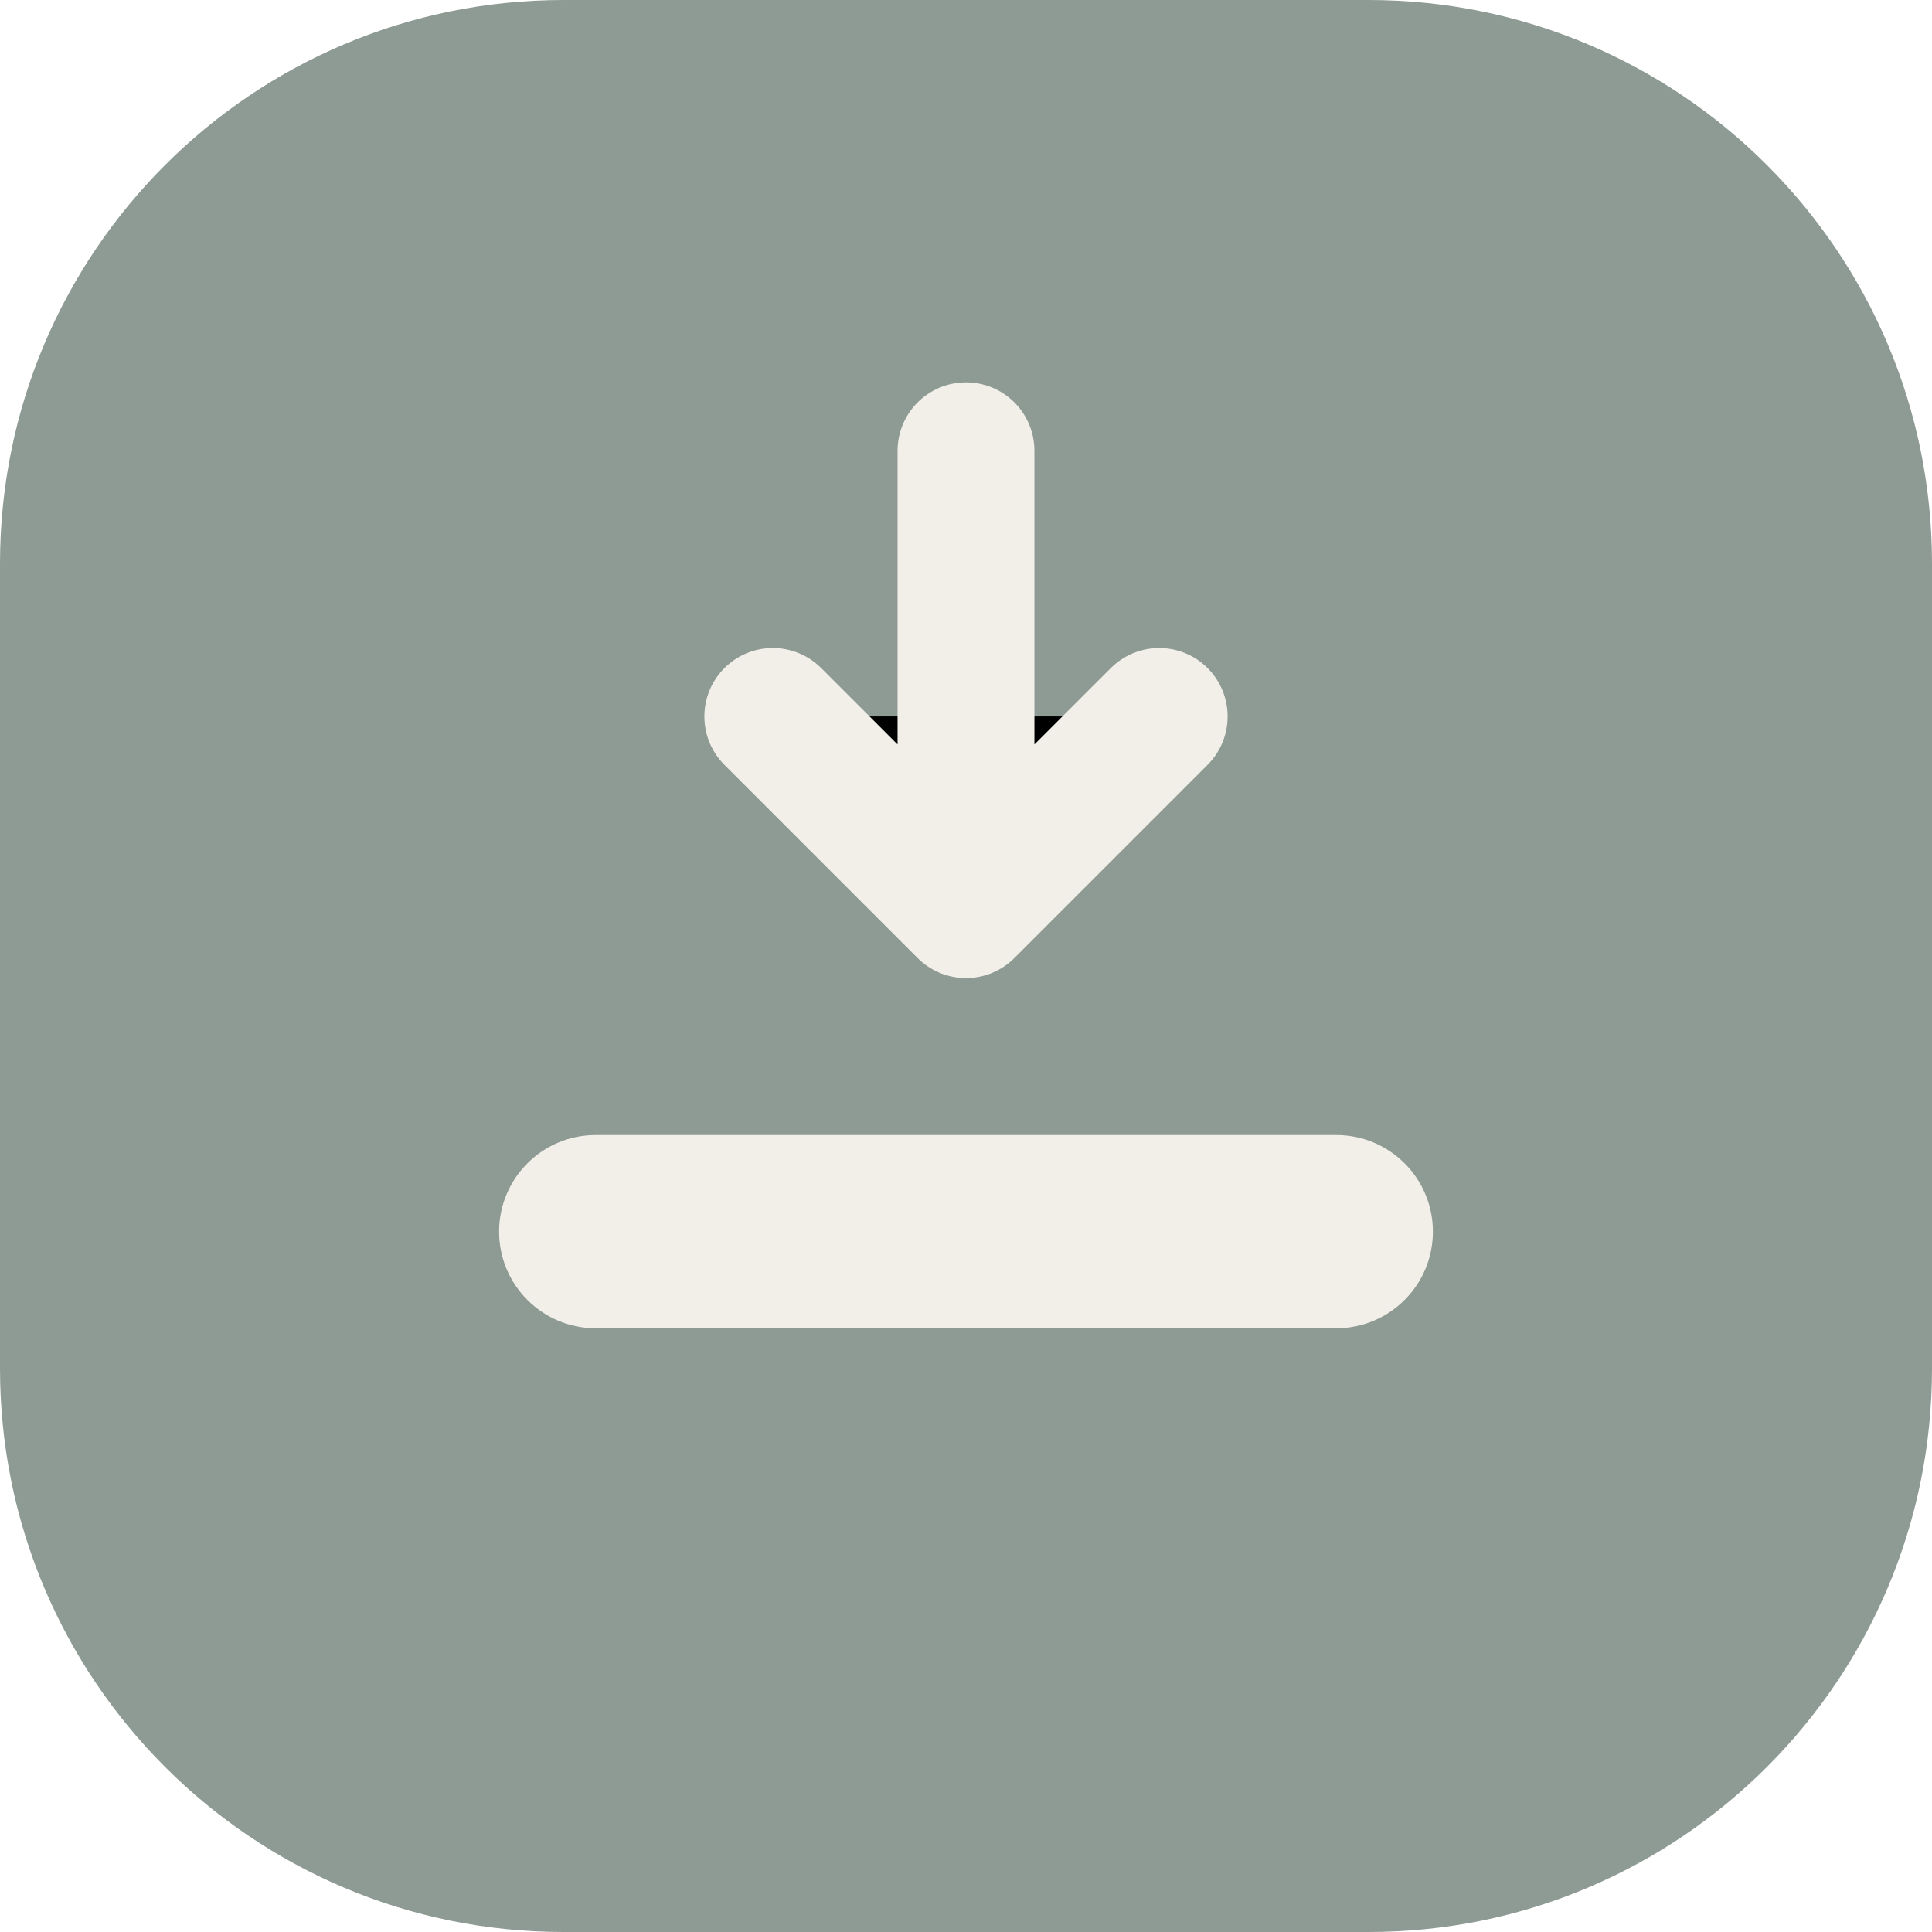
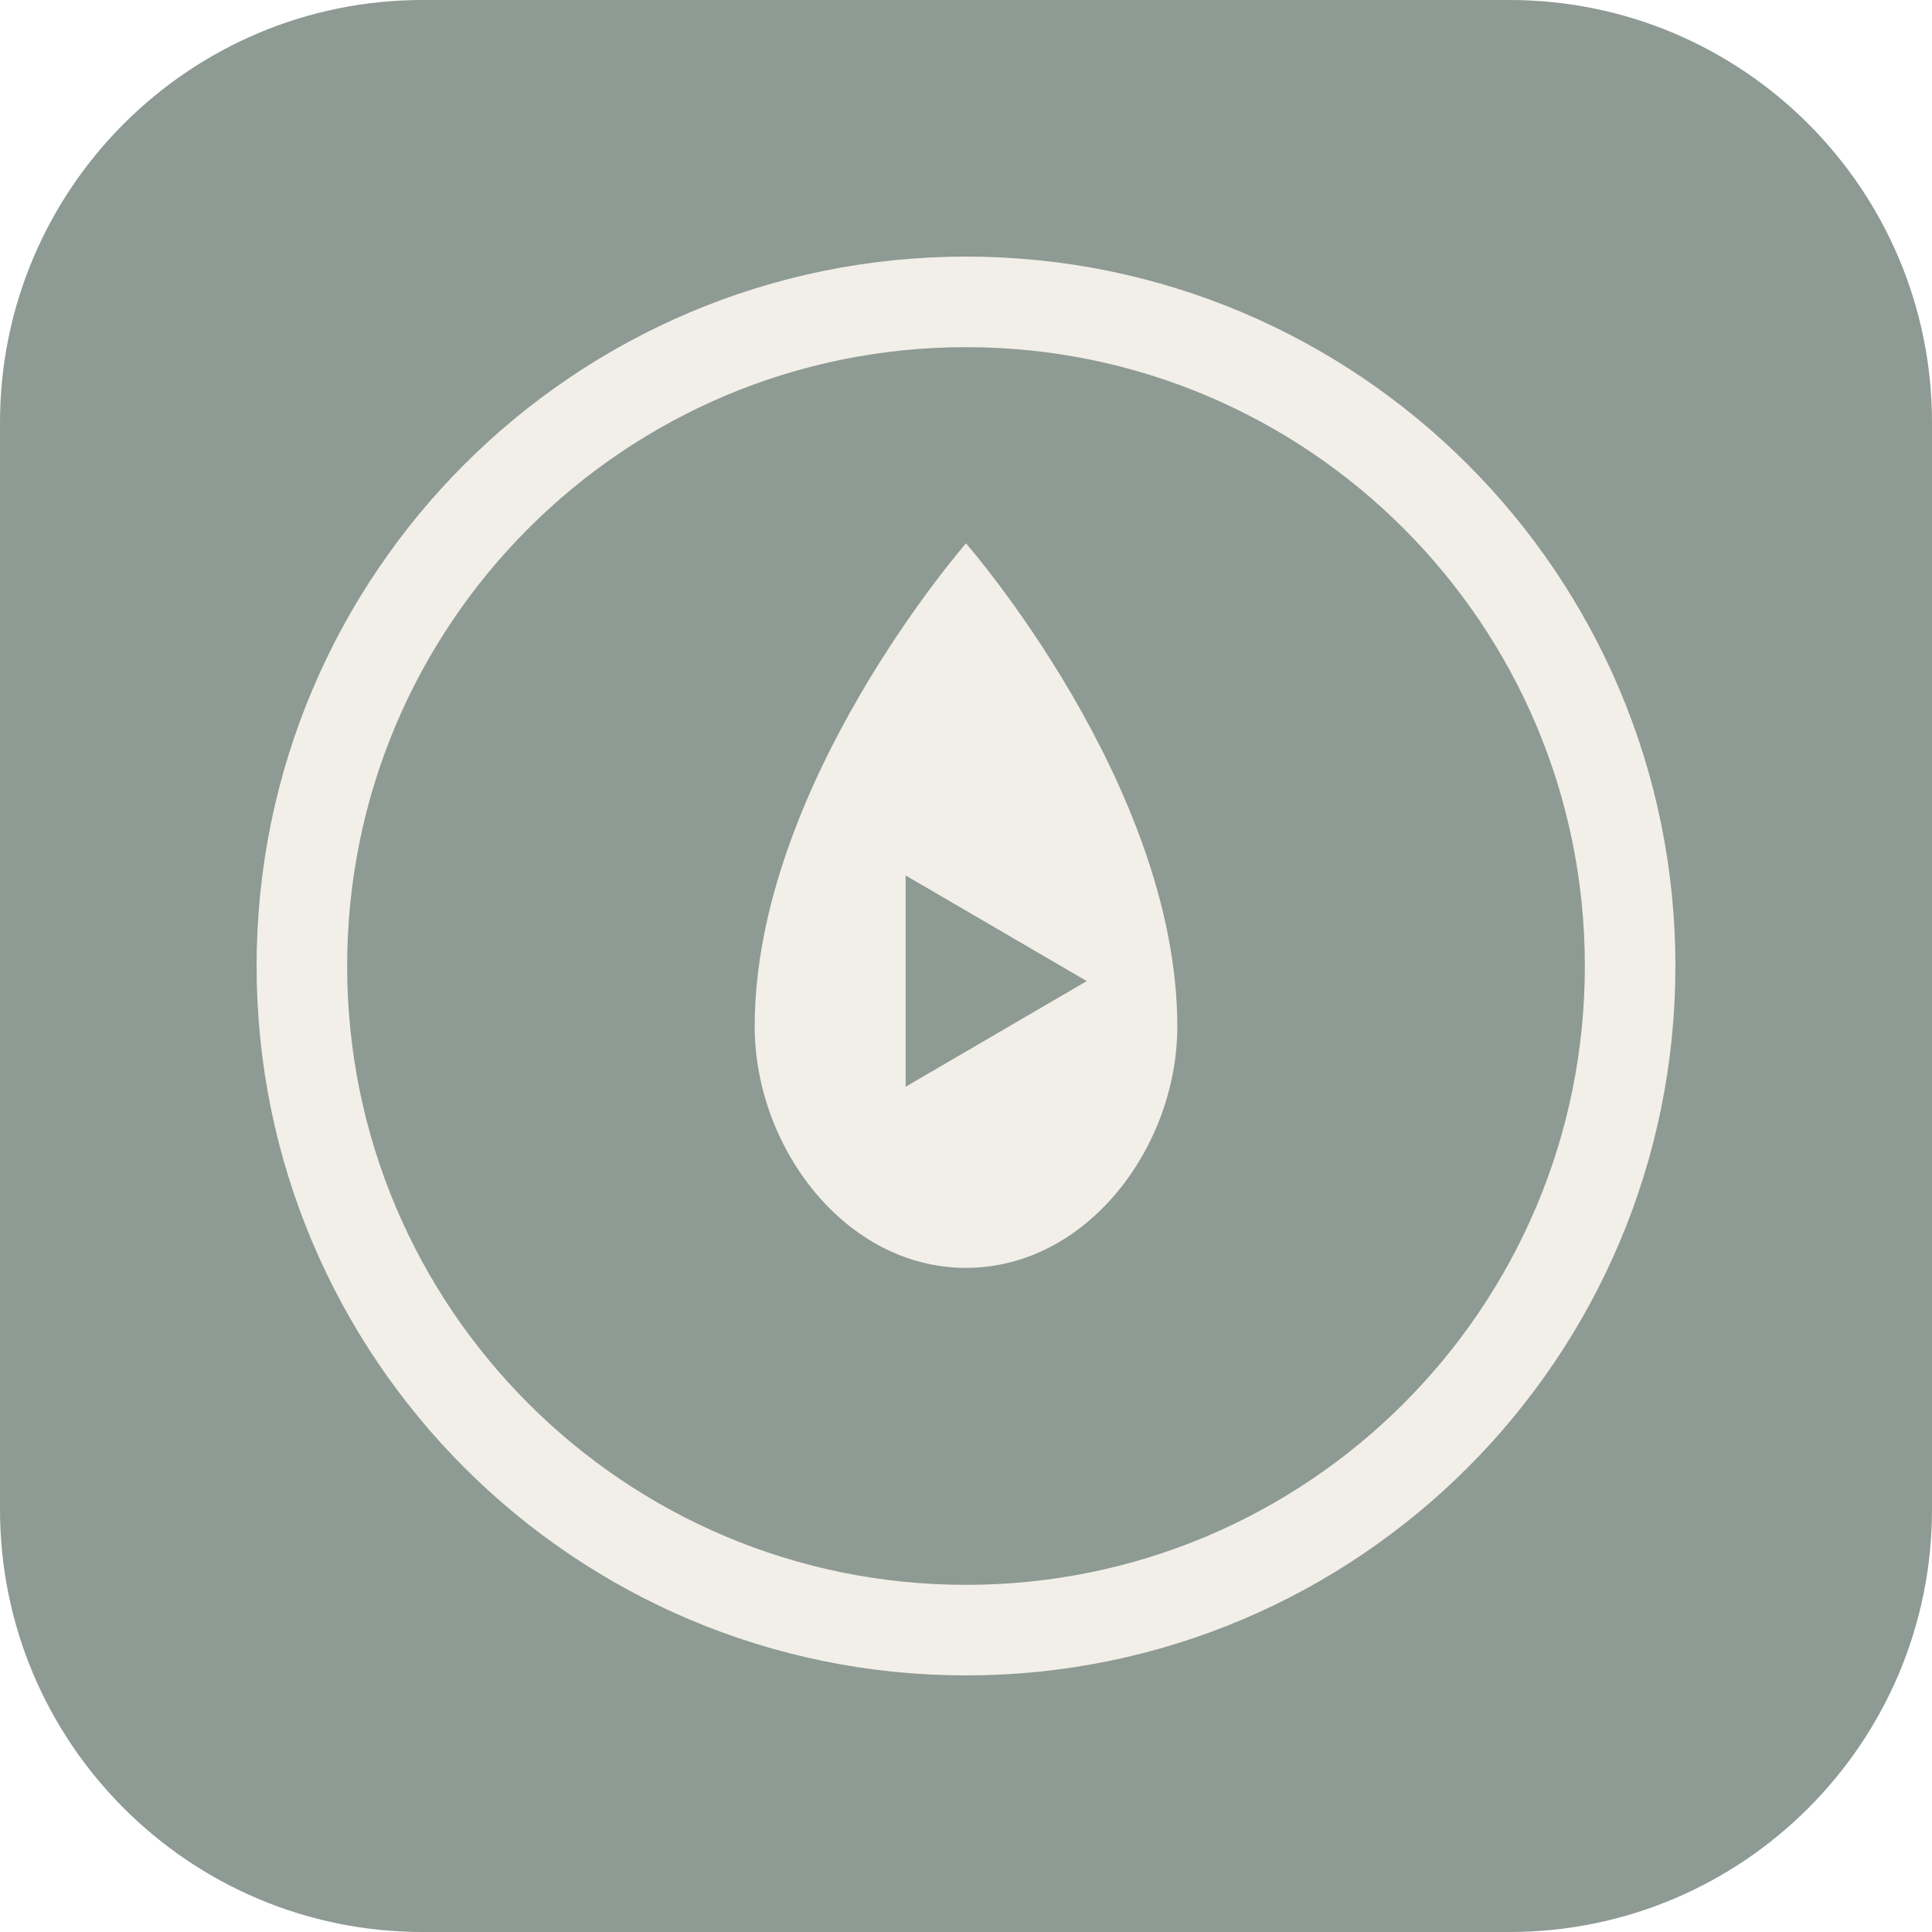
- <svg xmlns="http://www.w3.org/2000/svg" width="24" height="24" viewBox="0 0 24 24">
-   <rect width="24" height="24" rx="7" fill="#8E9A94" />
-   <path d="M12 5.6v5.2M9.6 8.9 12 11.3l2.4-2.4" stroke="#F2EFE8" stroke-width="1.7" stroke-linecap="round" stroke-linejoin="round" />
-   <rect x="6.2" y="14.1" width="11.6" height="2.4" rx="1.2" fill="#F2EFE8" />
+ <svg xmlns="http://www.w3.org/2000/svg" width="128" height="128" viewBox="0 0 128 128">
+   <rect width="128" height="128" rx="28" fill="#8E9A94" />
+   <circle cx="64" cy="64" r="44" stroke="#F2EFE8" stroke-width="6" fill="none" />
+   <path d="M64 36 C64 36 78 52 78 68 C78 76 72 84 64 84 C56 84 50 76 50 68 C50 52 64 36 64 36 Z" fill="#F2EFE8" />
+   <path d="M60 58 L72 65 L60 72 Z" fill="#8E9A94" />
</svg>
